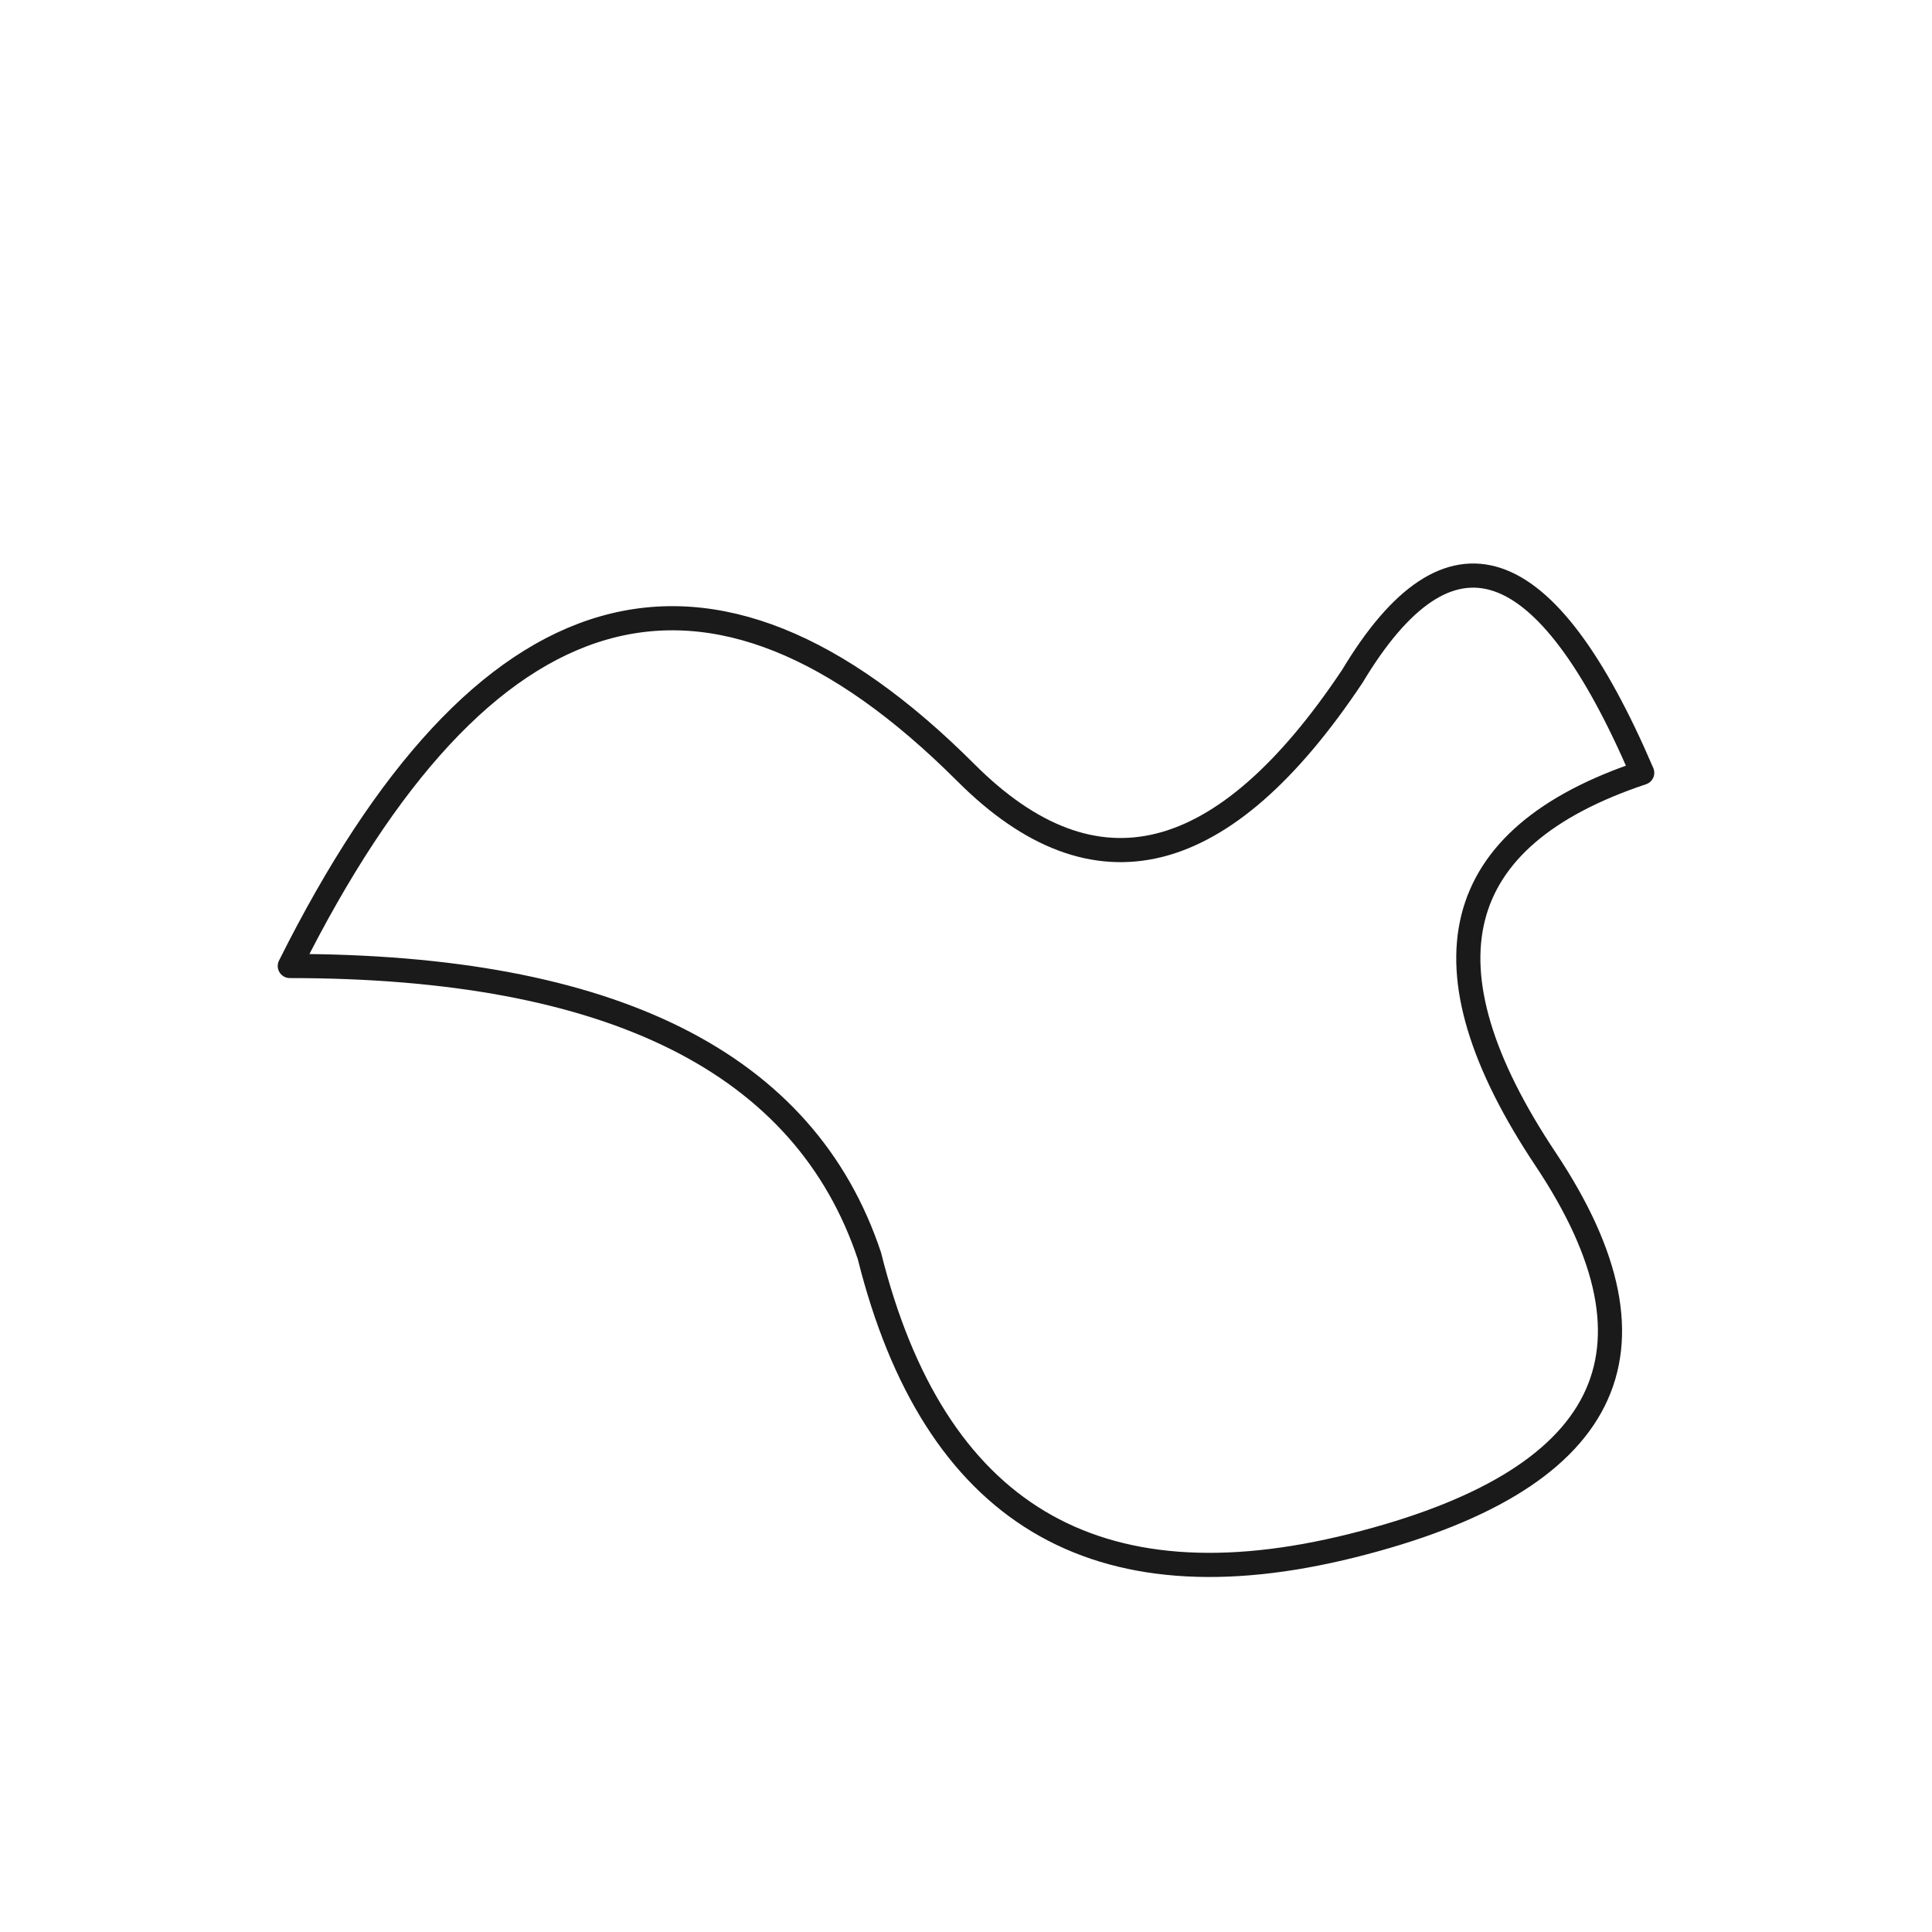
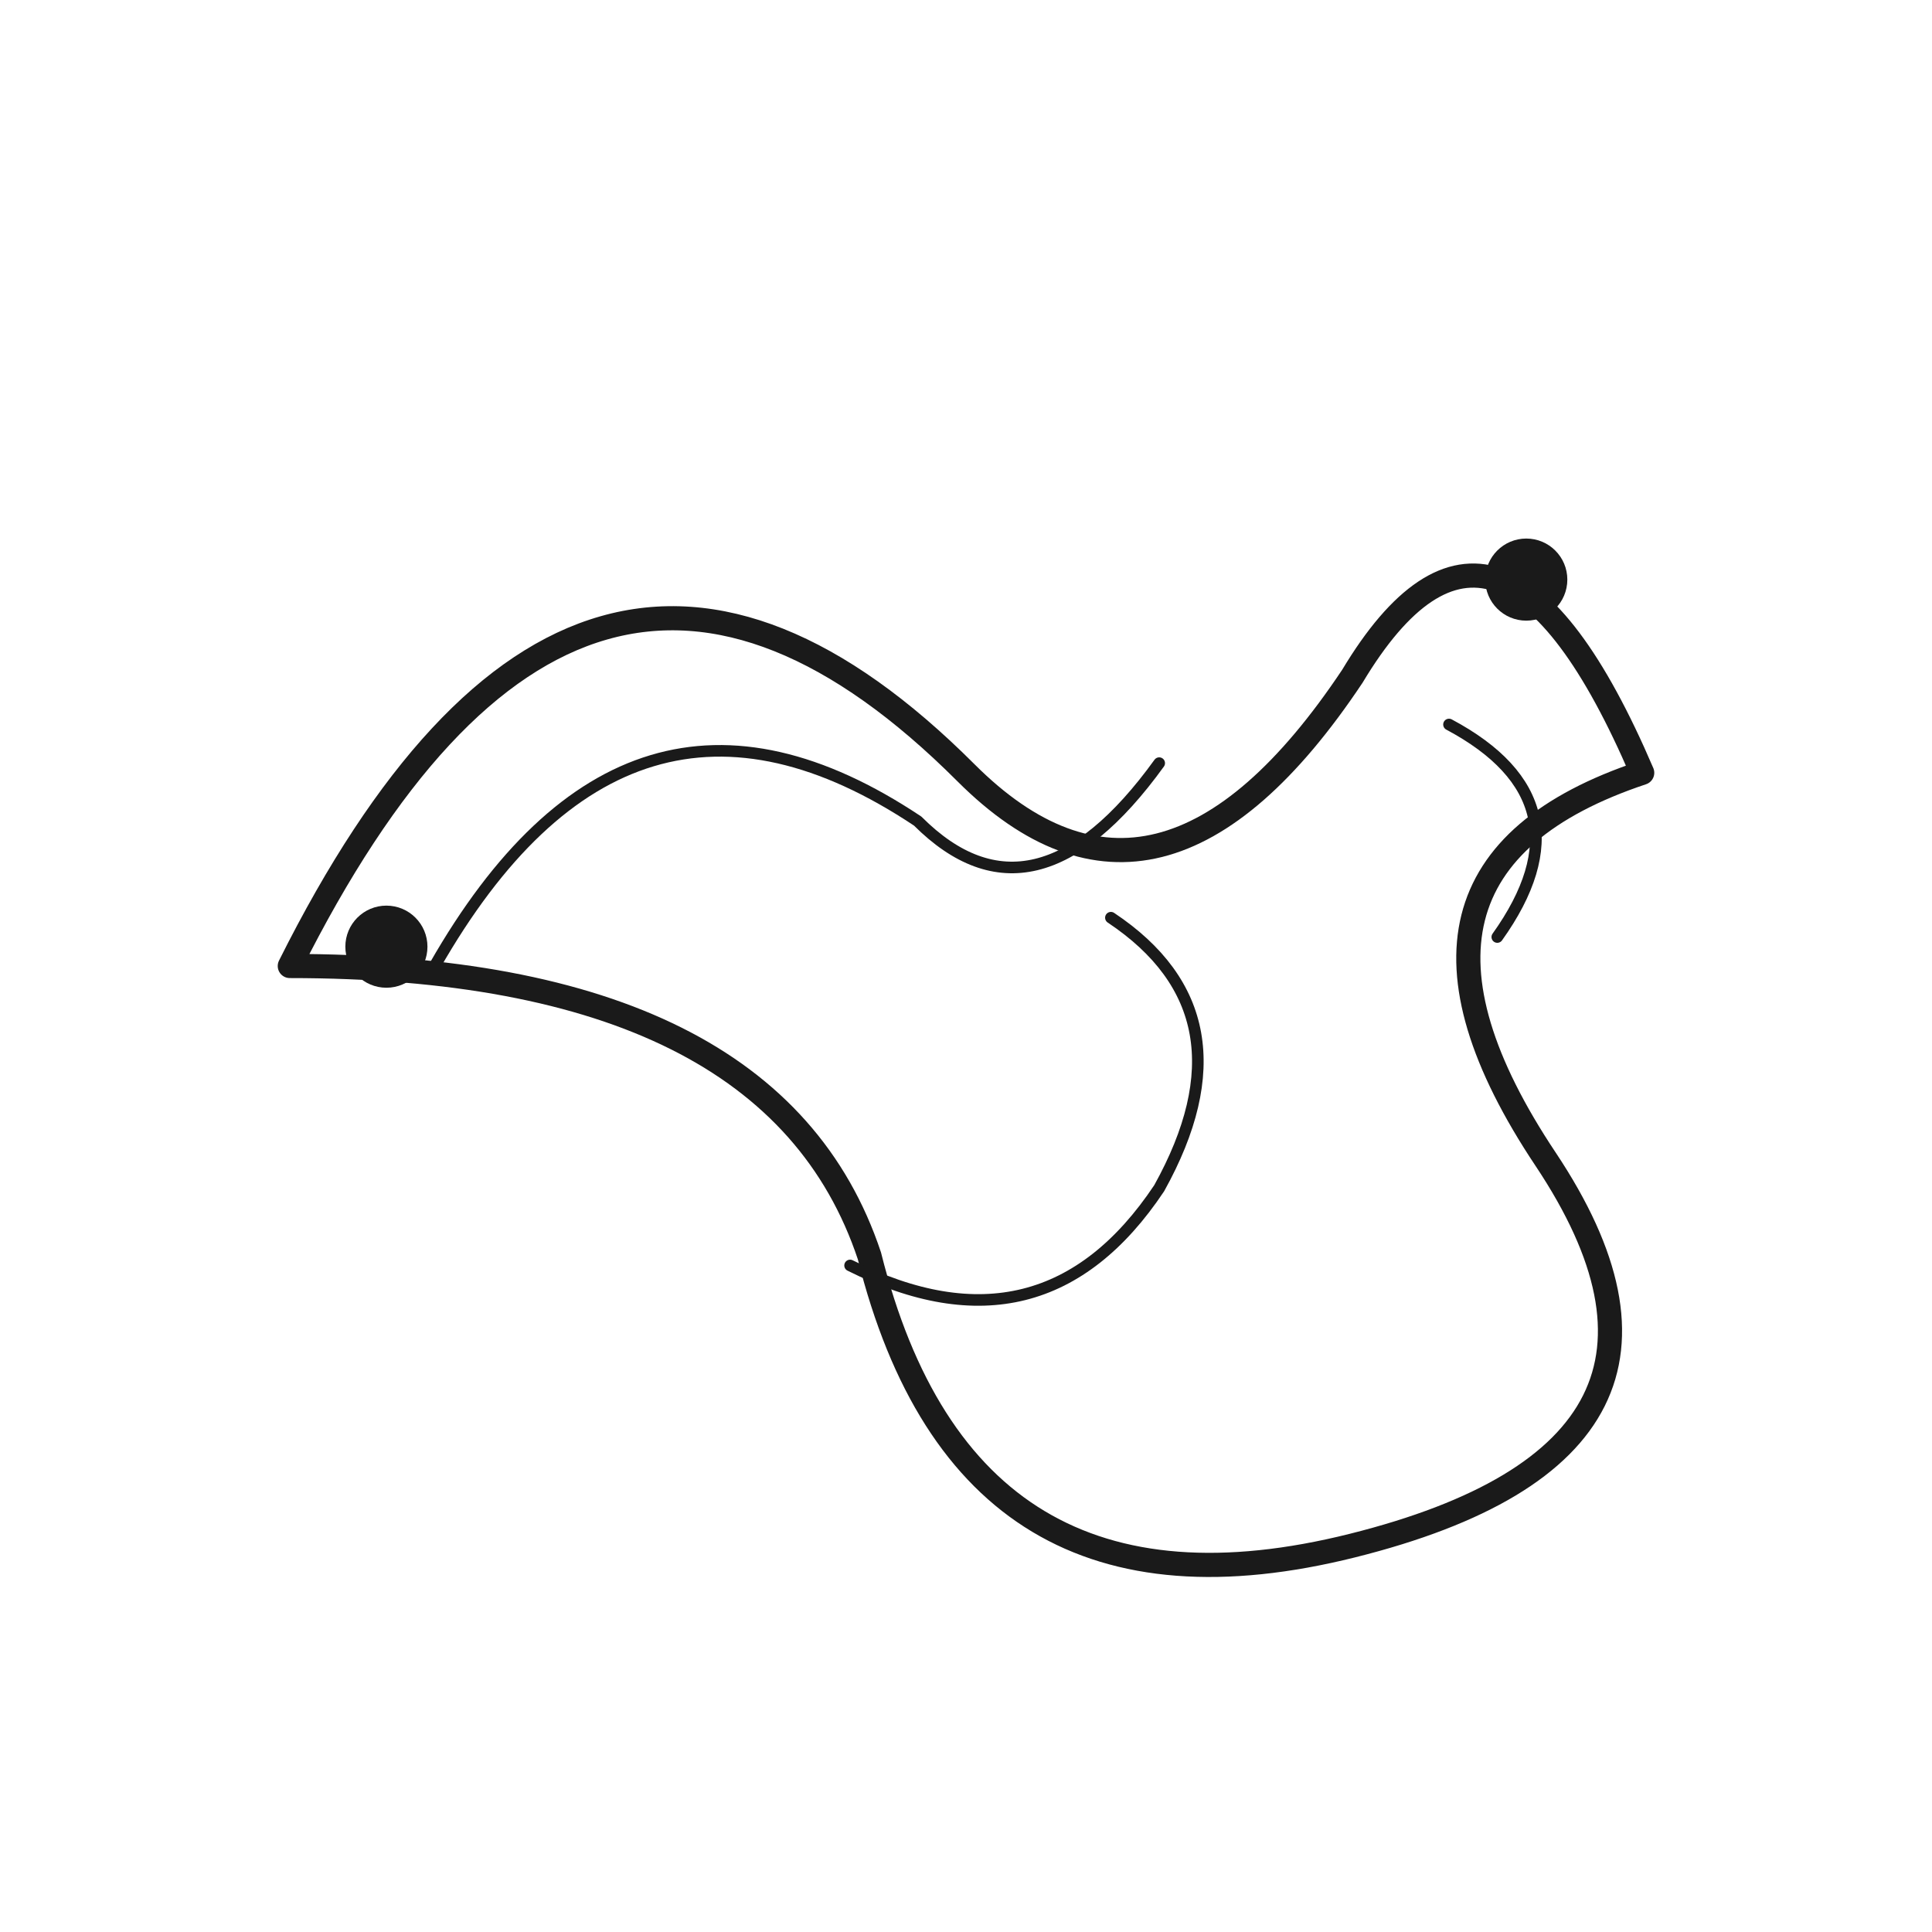
<svg xmlns="http://www.w3.org/2000/svg" viewBox="0 0 200 200" width="200" height="200">
  <rect width="200" height="200" fill="#ffffff" />
  <g fill="none" stroke="#1a1a1a" stroke-width="2.5" stroke-linecap="round" stroke-linejoin="round">
    <path d="M30 100 q30 -60 70 -20 q20 20 40 -10 q15 -25 30 10 q-30 10 -10 40 q20 30 -20 40 q-40 10 -50 -30 q-10 -30 -60 -30Z" />
+     <path d="M45 100 q20 -35 50 -15 q12 12 25 -6" stroke-width="1.2" />
+     <path d="M115 95 q15 10 5 28 q-12 18 -32 8" stroke-width="1.2" />
+     <path d="M150 75 q15 8 5 22" stroke-width="1.2" />
+     <circle cx="40" cy="98" r="3" fill="#1a1a1a" />
+     <circle cx="158" cy="60" r="3" fill="#1a1a1a" />
  </g>
</svg>
